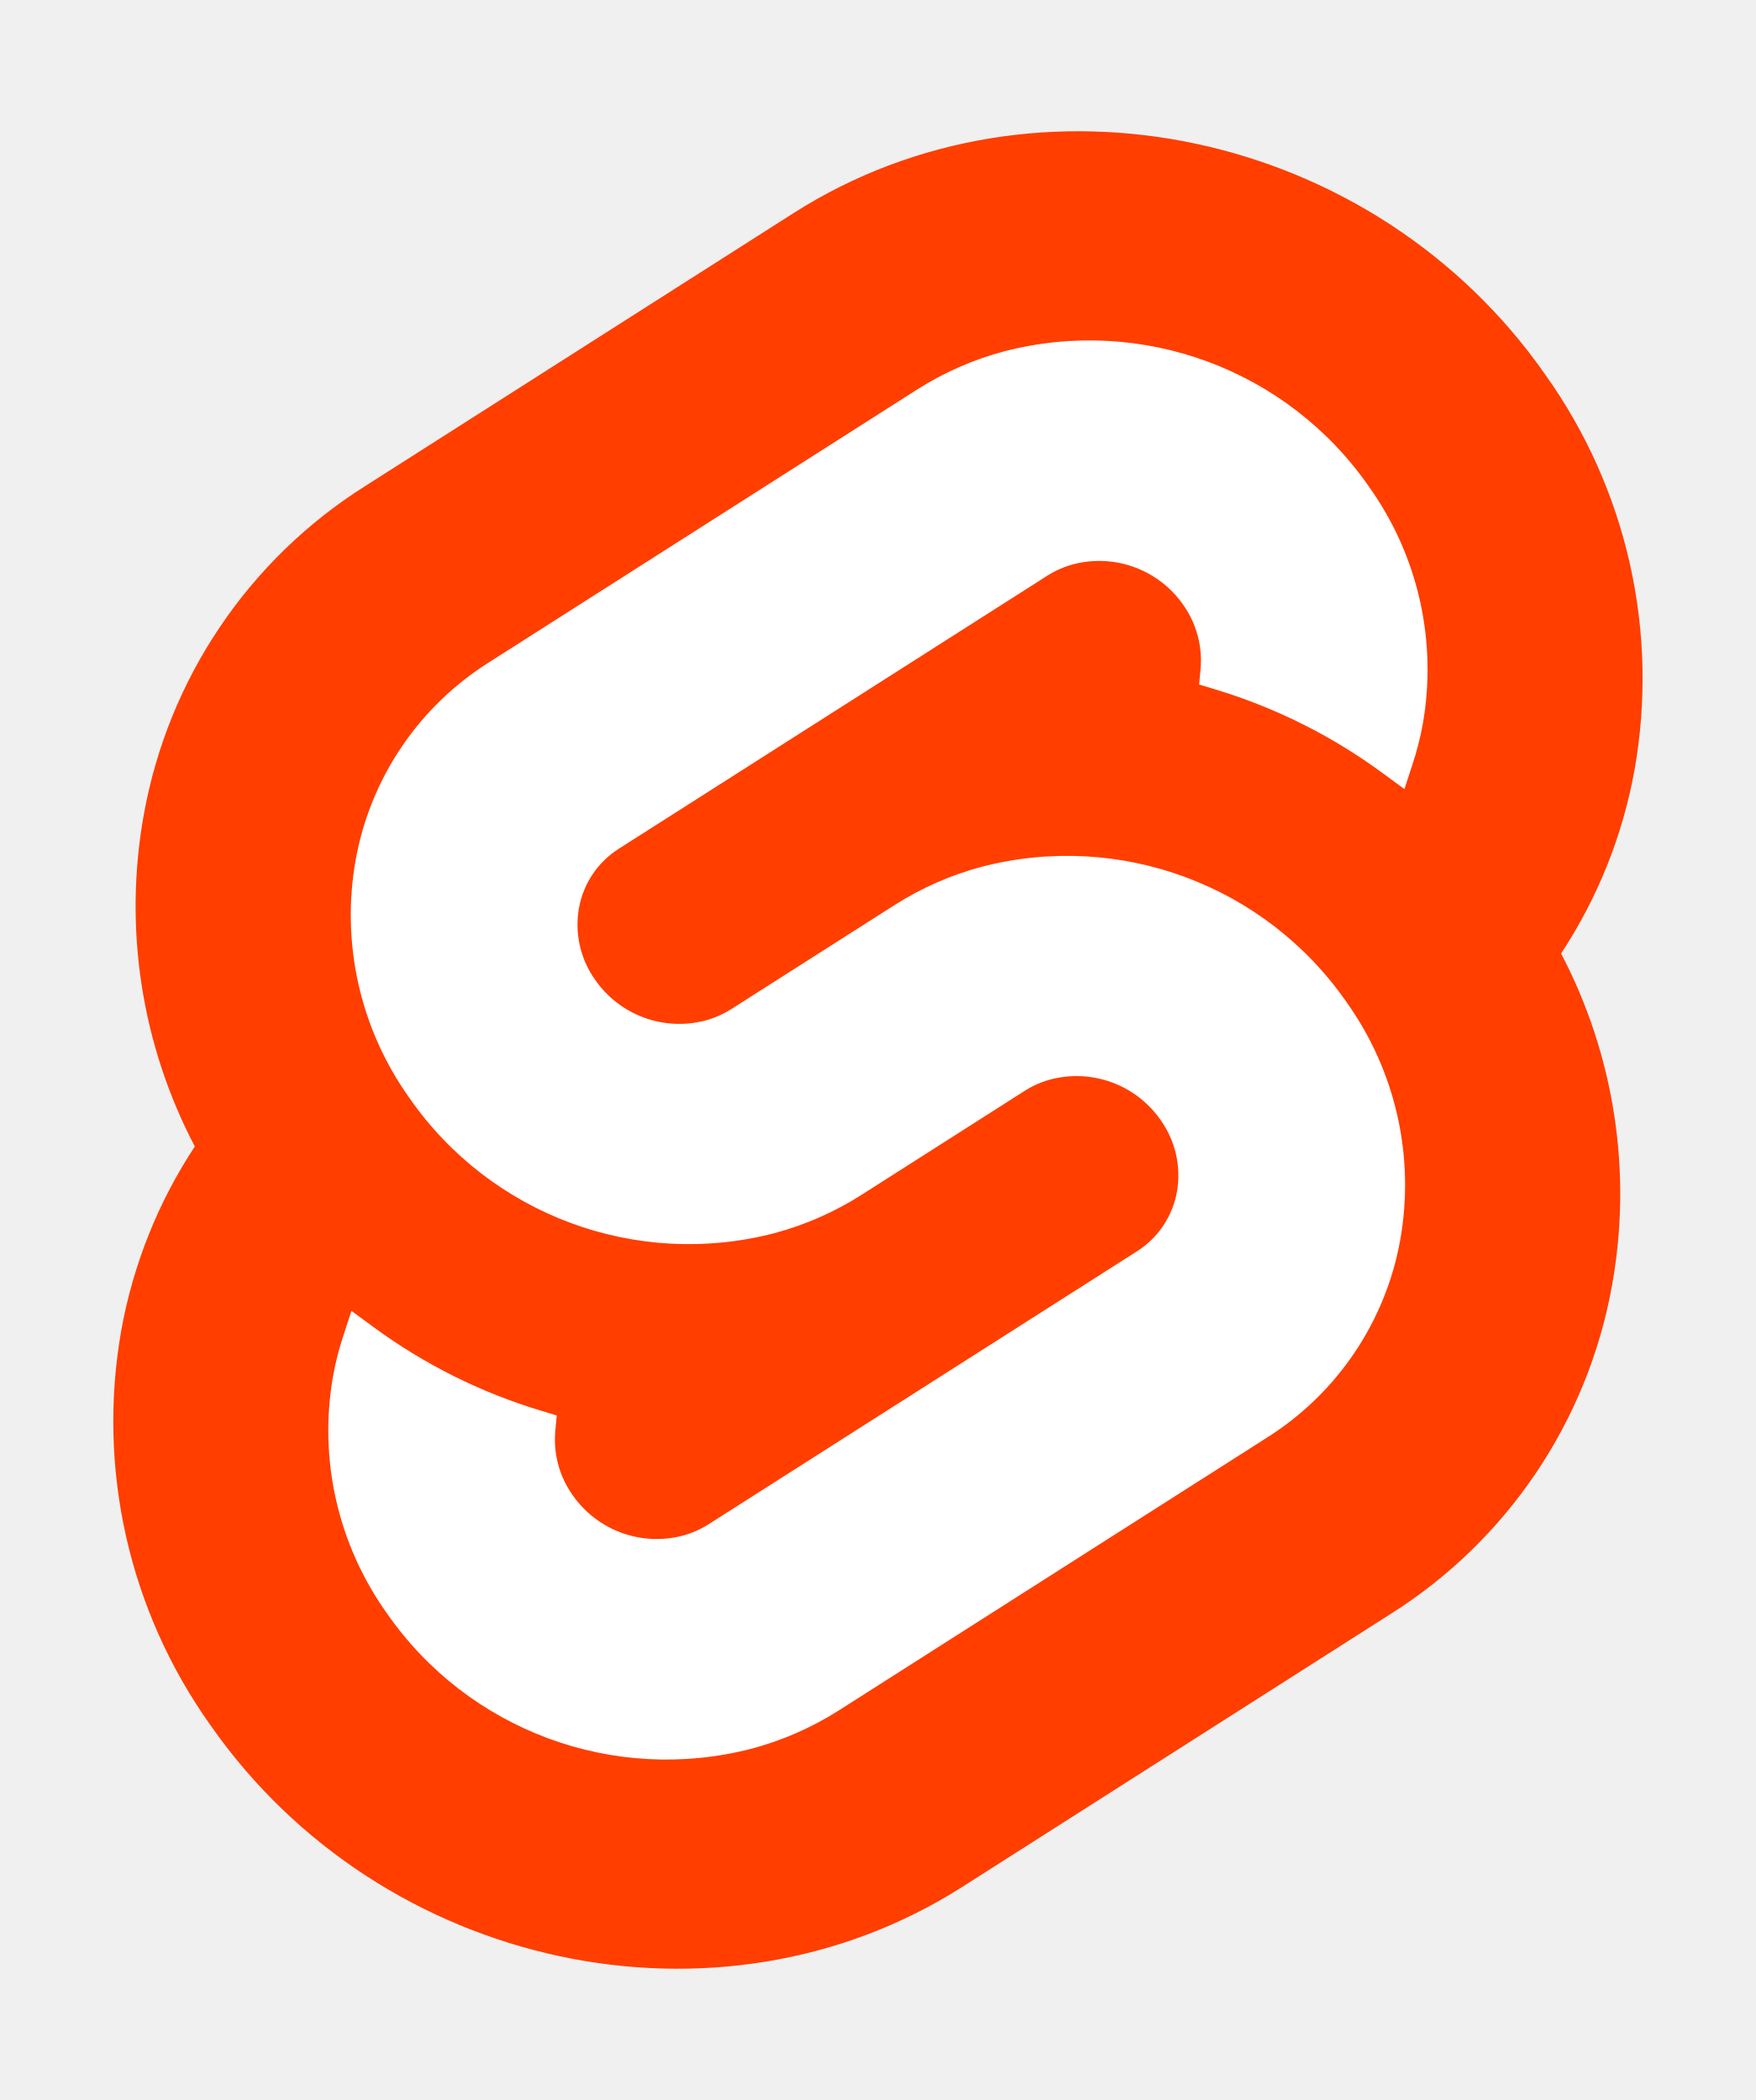
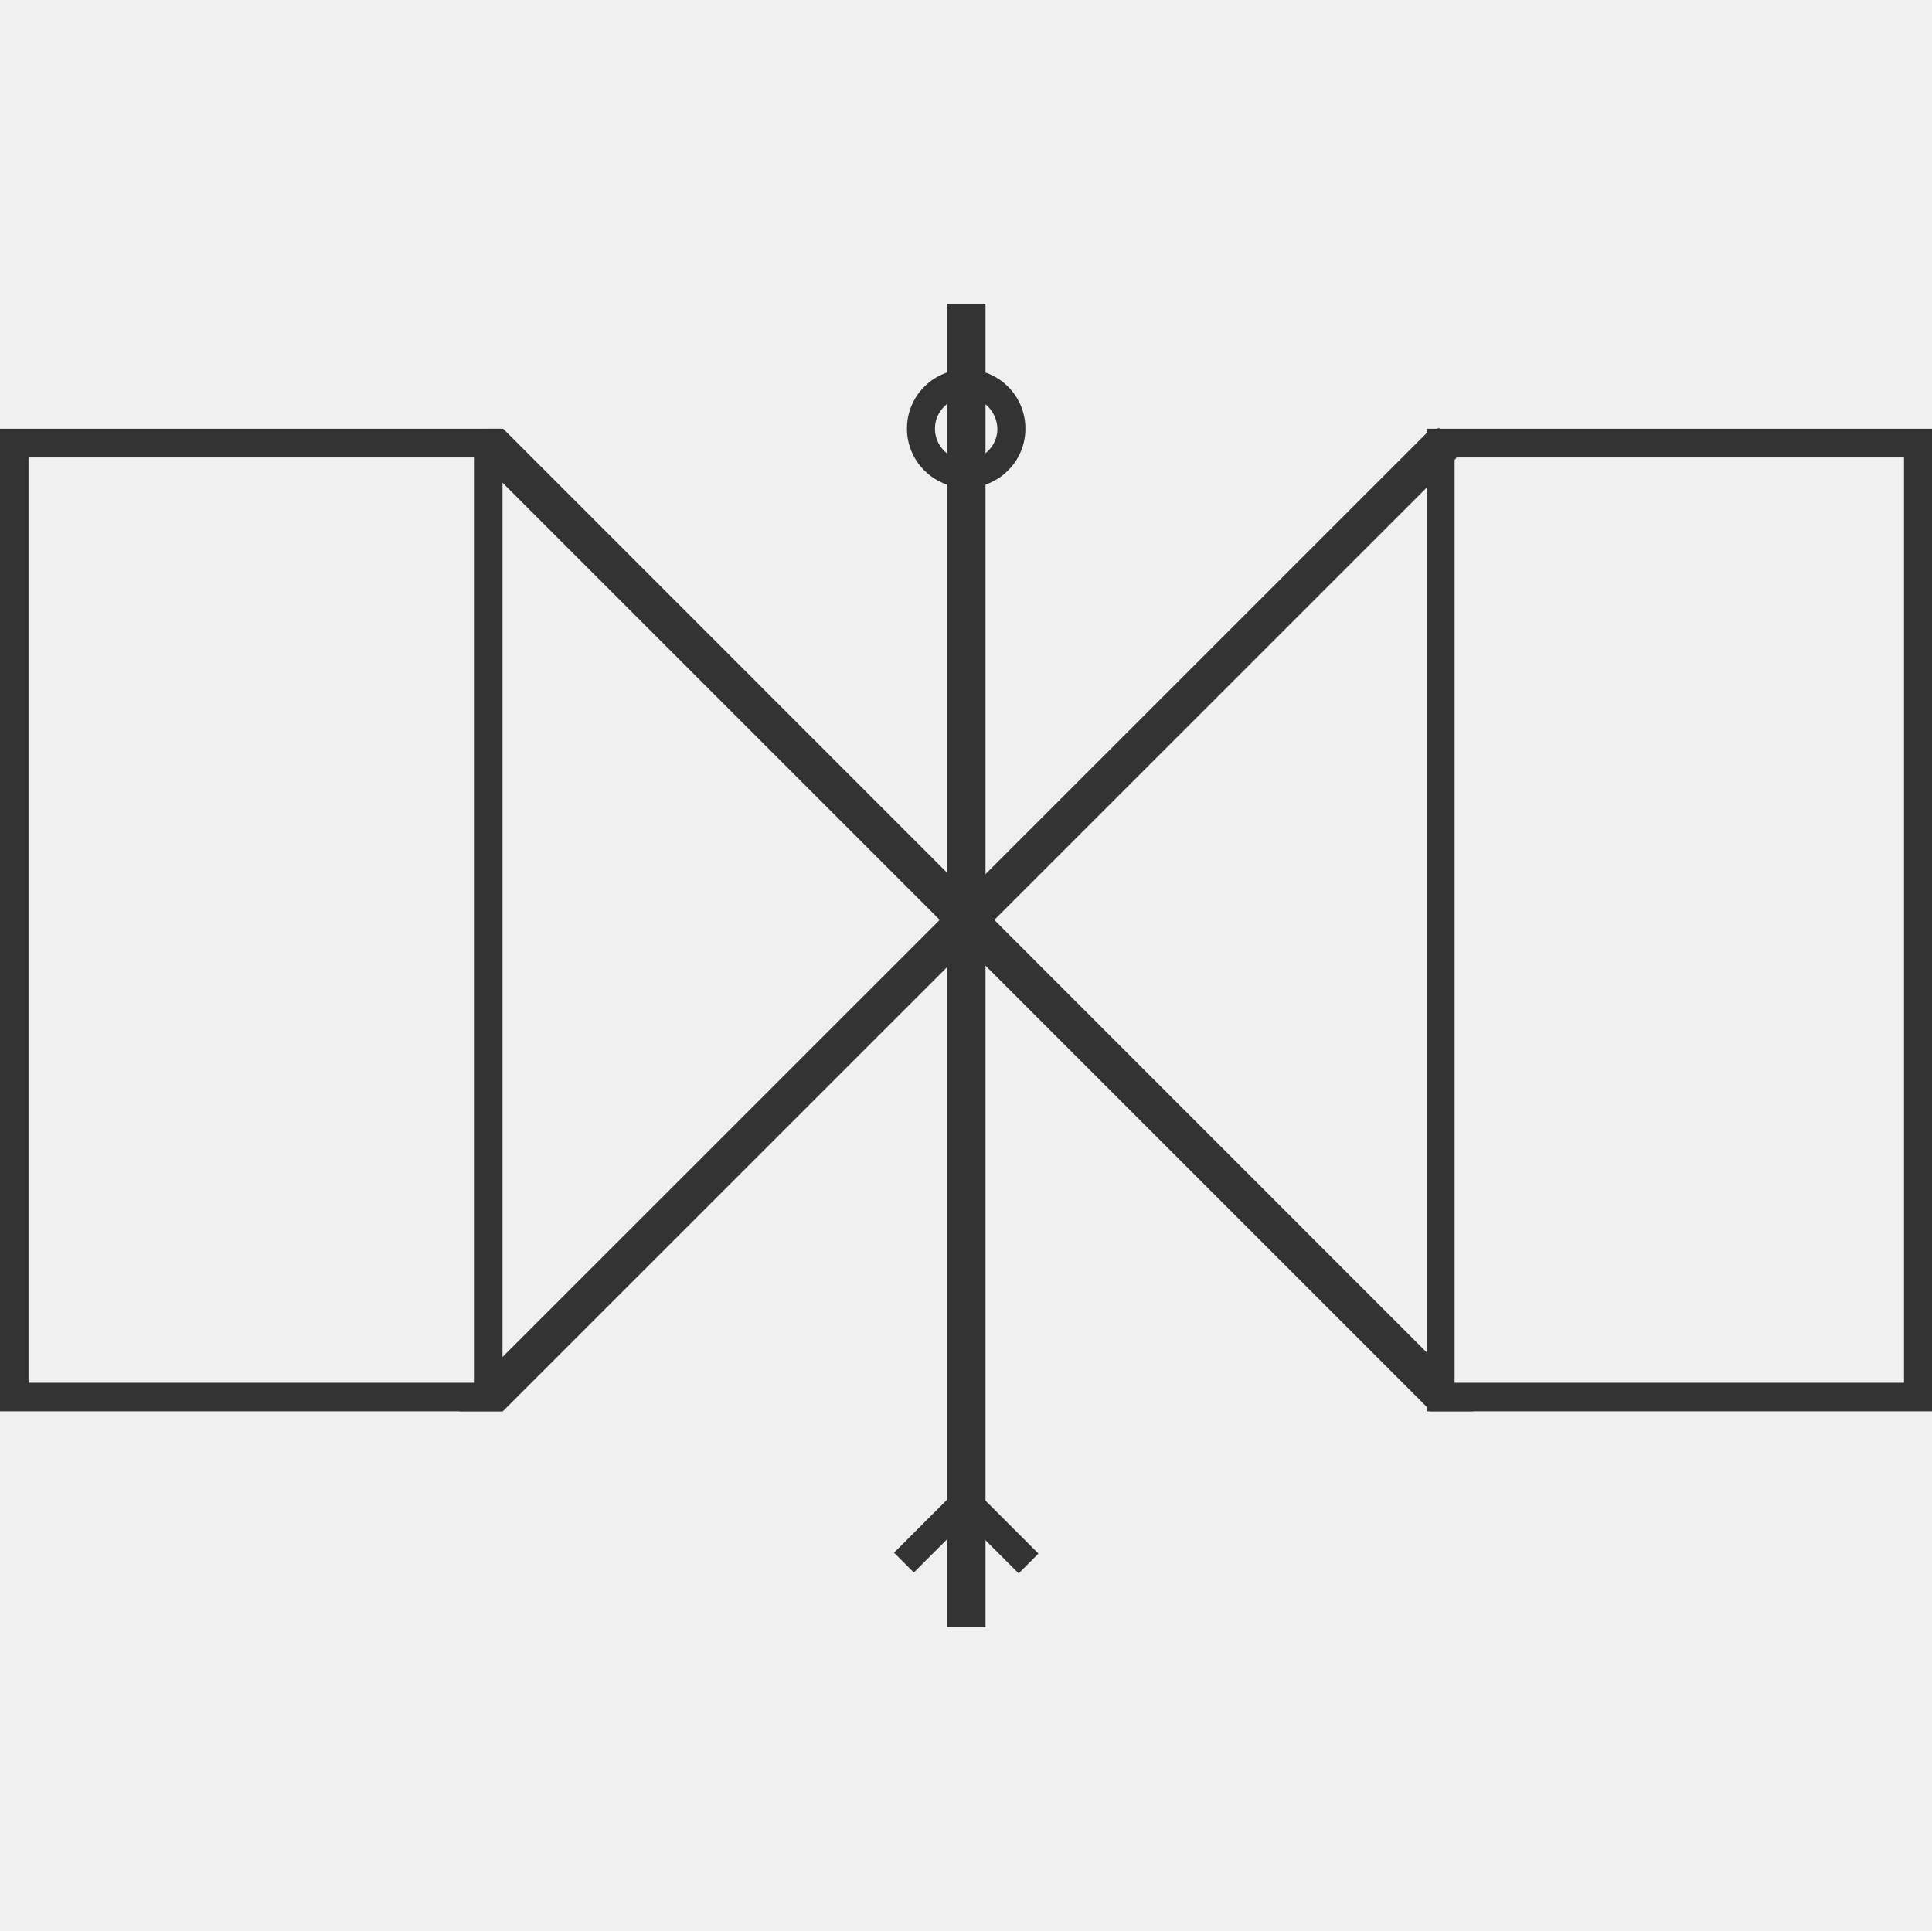
- <svg xmlns="http://www.w3.org/2000/svg" width="107" height="128" viewBox="0 0 107 128">
-   <path d="M94.157 22.819c-10.4-14.885-30.94-19.297-45.792-9.835L22.282 29.608A29.92 29.92 0 0 0 8.764 49.65a31.5 31.5 0 0 0 3.108 20.231 30 30 0 0 0-4.477 11.183 31.9 31.9 0 0 0 5.448 24.116c10.402 14.887 30.942 19.297 45.791 9.835l26.083-16.624A29.92 29.92 0 0 0 98.235 78.35a31.53 31.53 0 0 0-3.105-20.232 30 30 0 0 0 4.474-11.182 31.88 31.88 0 0 0-5.447-24.116" style="fill:#ff3e00" />
-   <path d="M45.817 106.582a20.72 20.72 0 0 1-22.237-8.243 19.17 19.17 0 0 1-3.277-14.503 18 18 0 0 1 .624-2.435l.49-1.498 1.337.981a33.6 33.6 0 0 0 10.203 5.098l.97.294-.09.968a5.85 5.85 0 0 0 1.052 3.878 6.24 6.24 0 0 0 6.695 2.485 5.8 5.8 0 0 0 1.603-.704L69.27 76.28a5.43 5.43 0 0 0 2.45-3.631 5.8 5.8 0 0 0-.987-4.371 6.24 6.24 0 0 0-6.698-2.487 5.7 5.7 0 0 0-1.6.704l-9.953 6.345a19 19 0 0 1-5.296 2.326 20.72 20.72 0 0 1-22.237-8.243 19.17 19.17 0 0 1-3.277-14.502 17.99 17.99 0 0 1 8.13-12.052l26.081-16.623a19 19 0 0 1 5.3-2.329 20.72 20.72 0 0 1 22.237 8.243 19.17 19.17 0 0 1 3.277 14.503 18 18 0 0 1-.624 2.435l-.49 1.498-1.337-.98a33.6 33.6 0 0 0-10.203-5.1l-.97-.294.09-.968a5.86 5.86 0 0 0-1.052-3.878 6.24 6.24 0 0 0-6.696-2.485 5.8 5.8 0 0 0-1.602.704L37.73 51.72a5.42 5.42 0 0 0-2.449 3.63 5.79 5.79 0 0 0 .986 4.372 6.24 6.24 0 0 0 6.698 2.486 5.8 5.8 0 0 0 1.602-.704l9.952-6.342a19 19 0 0 1 5.295-2.328 20.72 20.72 0 0 1 22.237 8.242 19.17 19.17 0 0 1 3.277 14.503 18 18 0 0 1-8.13 12.053l-26.081 16.622a19 19 0 0 1-5.3 2.328" style="fill:#fff" />
+ <svg xmlns="http://www.w3.org/2000/svg" id="Isolation_Mode" version="1.1" viewBox="0 0 107 106.93">
+   <g id="Isolation_Mode1" data-name="Isolation_Mode">
+     <rect x="52.95" y="17.32" width="1.13" height="72.3" fill="#333" stroke="#333" stroke-miterlimit="10" />
+     <path d="M53.51,26.52c-1.53,0-2.78-1.24-2.78-2.78s1.24-2.78,2.78-2.78,2.78,1.24,2.78,2.78-1.24,2.78-2.78,2.78ZM53.51,21.51c-1.2,0-2.23.99-2.23,2.23s.99,2.23,2.23,2.23,2.23-.99,2.23-2.23c-.04-1.24-1.02-2.23-2.23-2.23Z" fill="#333" stroke="#333" stroke-miterlimit="10" />
+     <g>
+       <path d="M106.53,77.67h-27.02V24.25h27.02v53.42ZM80.06,77.09h25.89V24.84h-25.89v52.25h0Z" fill="#333" stroke="#333" stroke-miterlimit="10" />
+       <path d="M27.37,77.67H.49V24.25h26.84v53.42h.04ZM1.08,77.09h25.71V24.84H1.08v52.25Z" fill="#333" stroke="#333" stroke-miterlimit="10" />
+     </g>
+     <g>
+       <rect x="49.78" y="84.39" width="4.35" height=".55" transform="translate(-44.65 61.53) rotate(-45)" fill="#333" stroke="#333" stroke-miterlimit="10" />
+       <rect x="54.79" y="82.5" width=".55" height="4.38" transform="translate(-43.76 63.75) rotate(-45)" fill="#333" stroke="#333" stroke-miterlimit="10" />
+     </g>
+     <polygon points="79.58 77.2 79.98 76.83 79.98 76.58 27.66 24.25 27.29 24.25 26.86 25.06 79.29 77.49 79.44 77.67 80.17 77.67 79.58 77.2" fill="#333" stroke="#333" stroke-miterlimit="10" />
+     <polygon points="80.15 25.02 79.97 24.84 80 24.55 79.6 24.25 79.42 24.29 26.87 76.83 26.87 76.91 27.38 77.38 26.98 77.67 27.64 77.67 79.97 25.35 80.15 25.17 80.15 25.02" fill="#333" stroke="#333" stroke-miterlimit="10" />
+   </g>
</svg>
